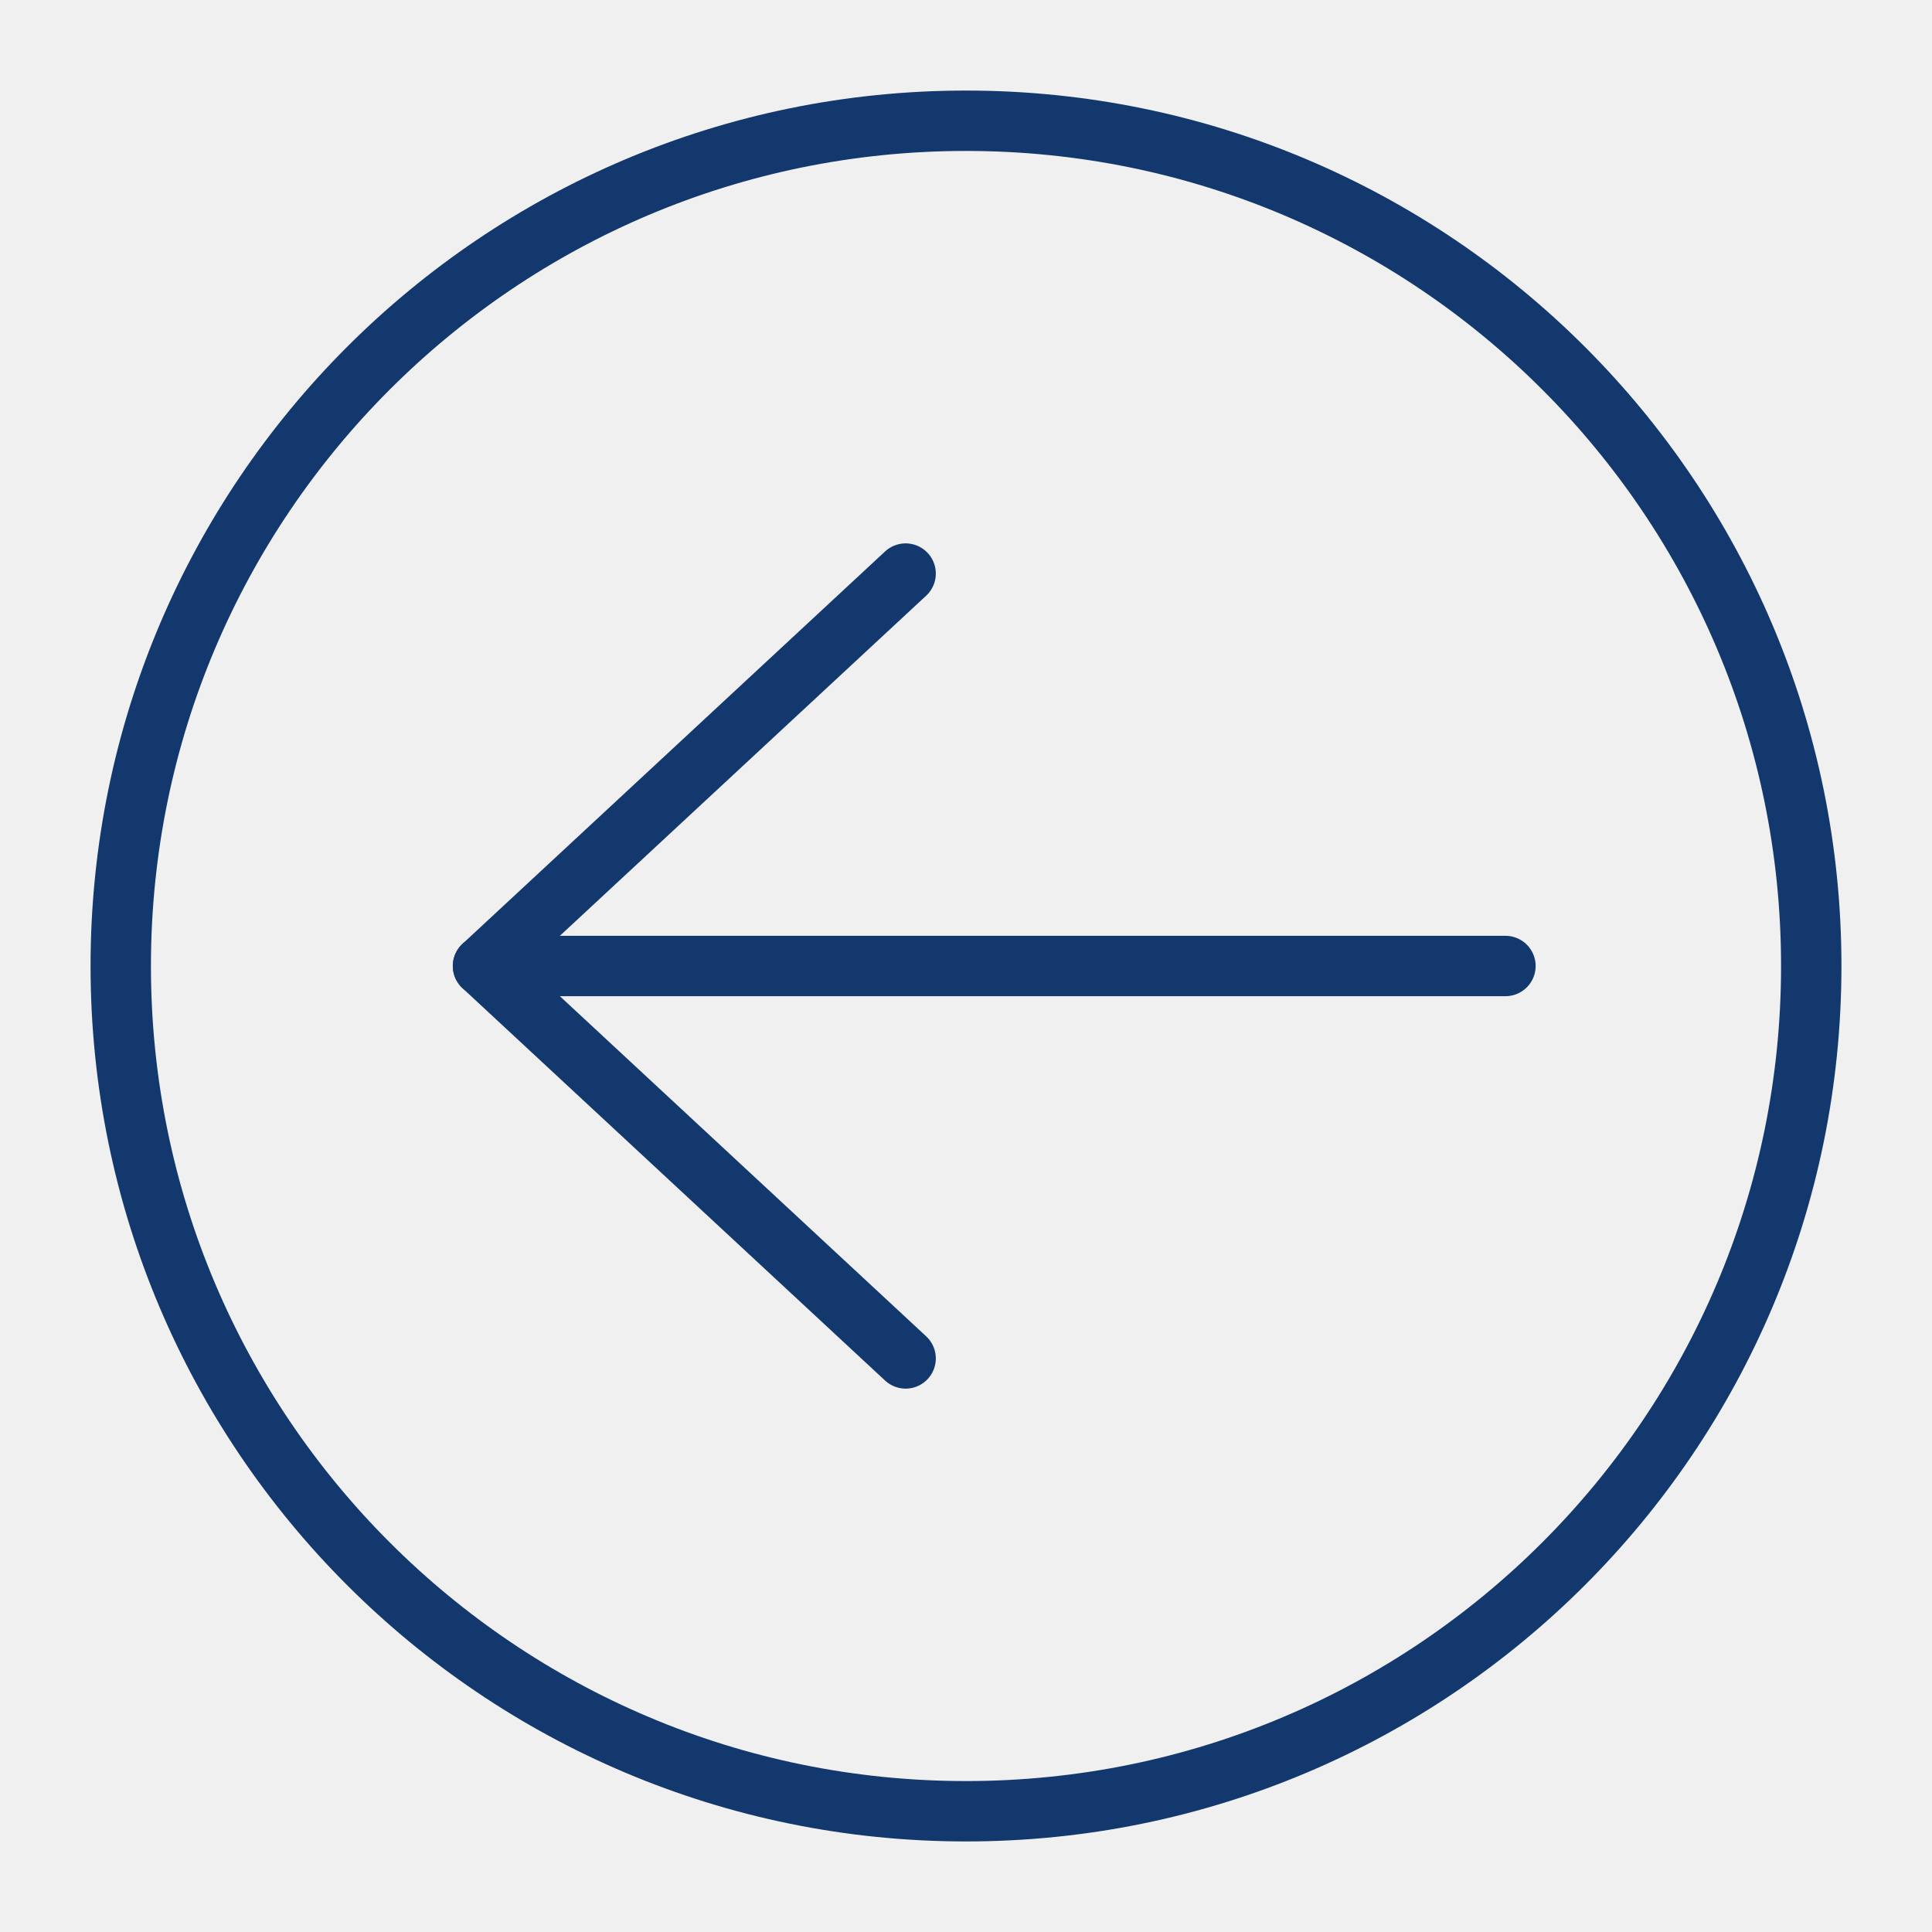
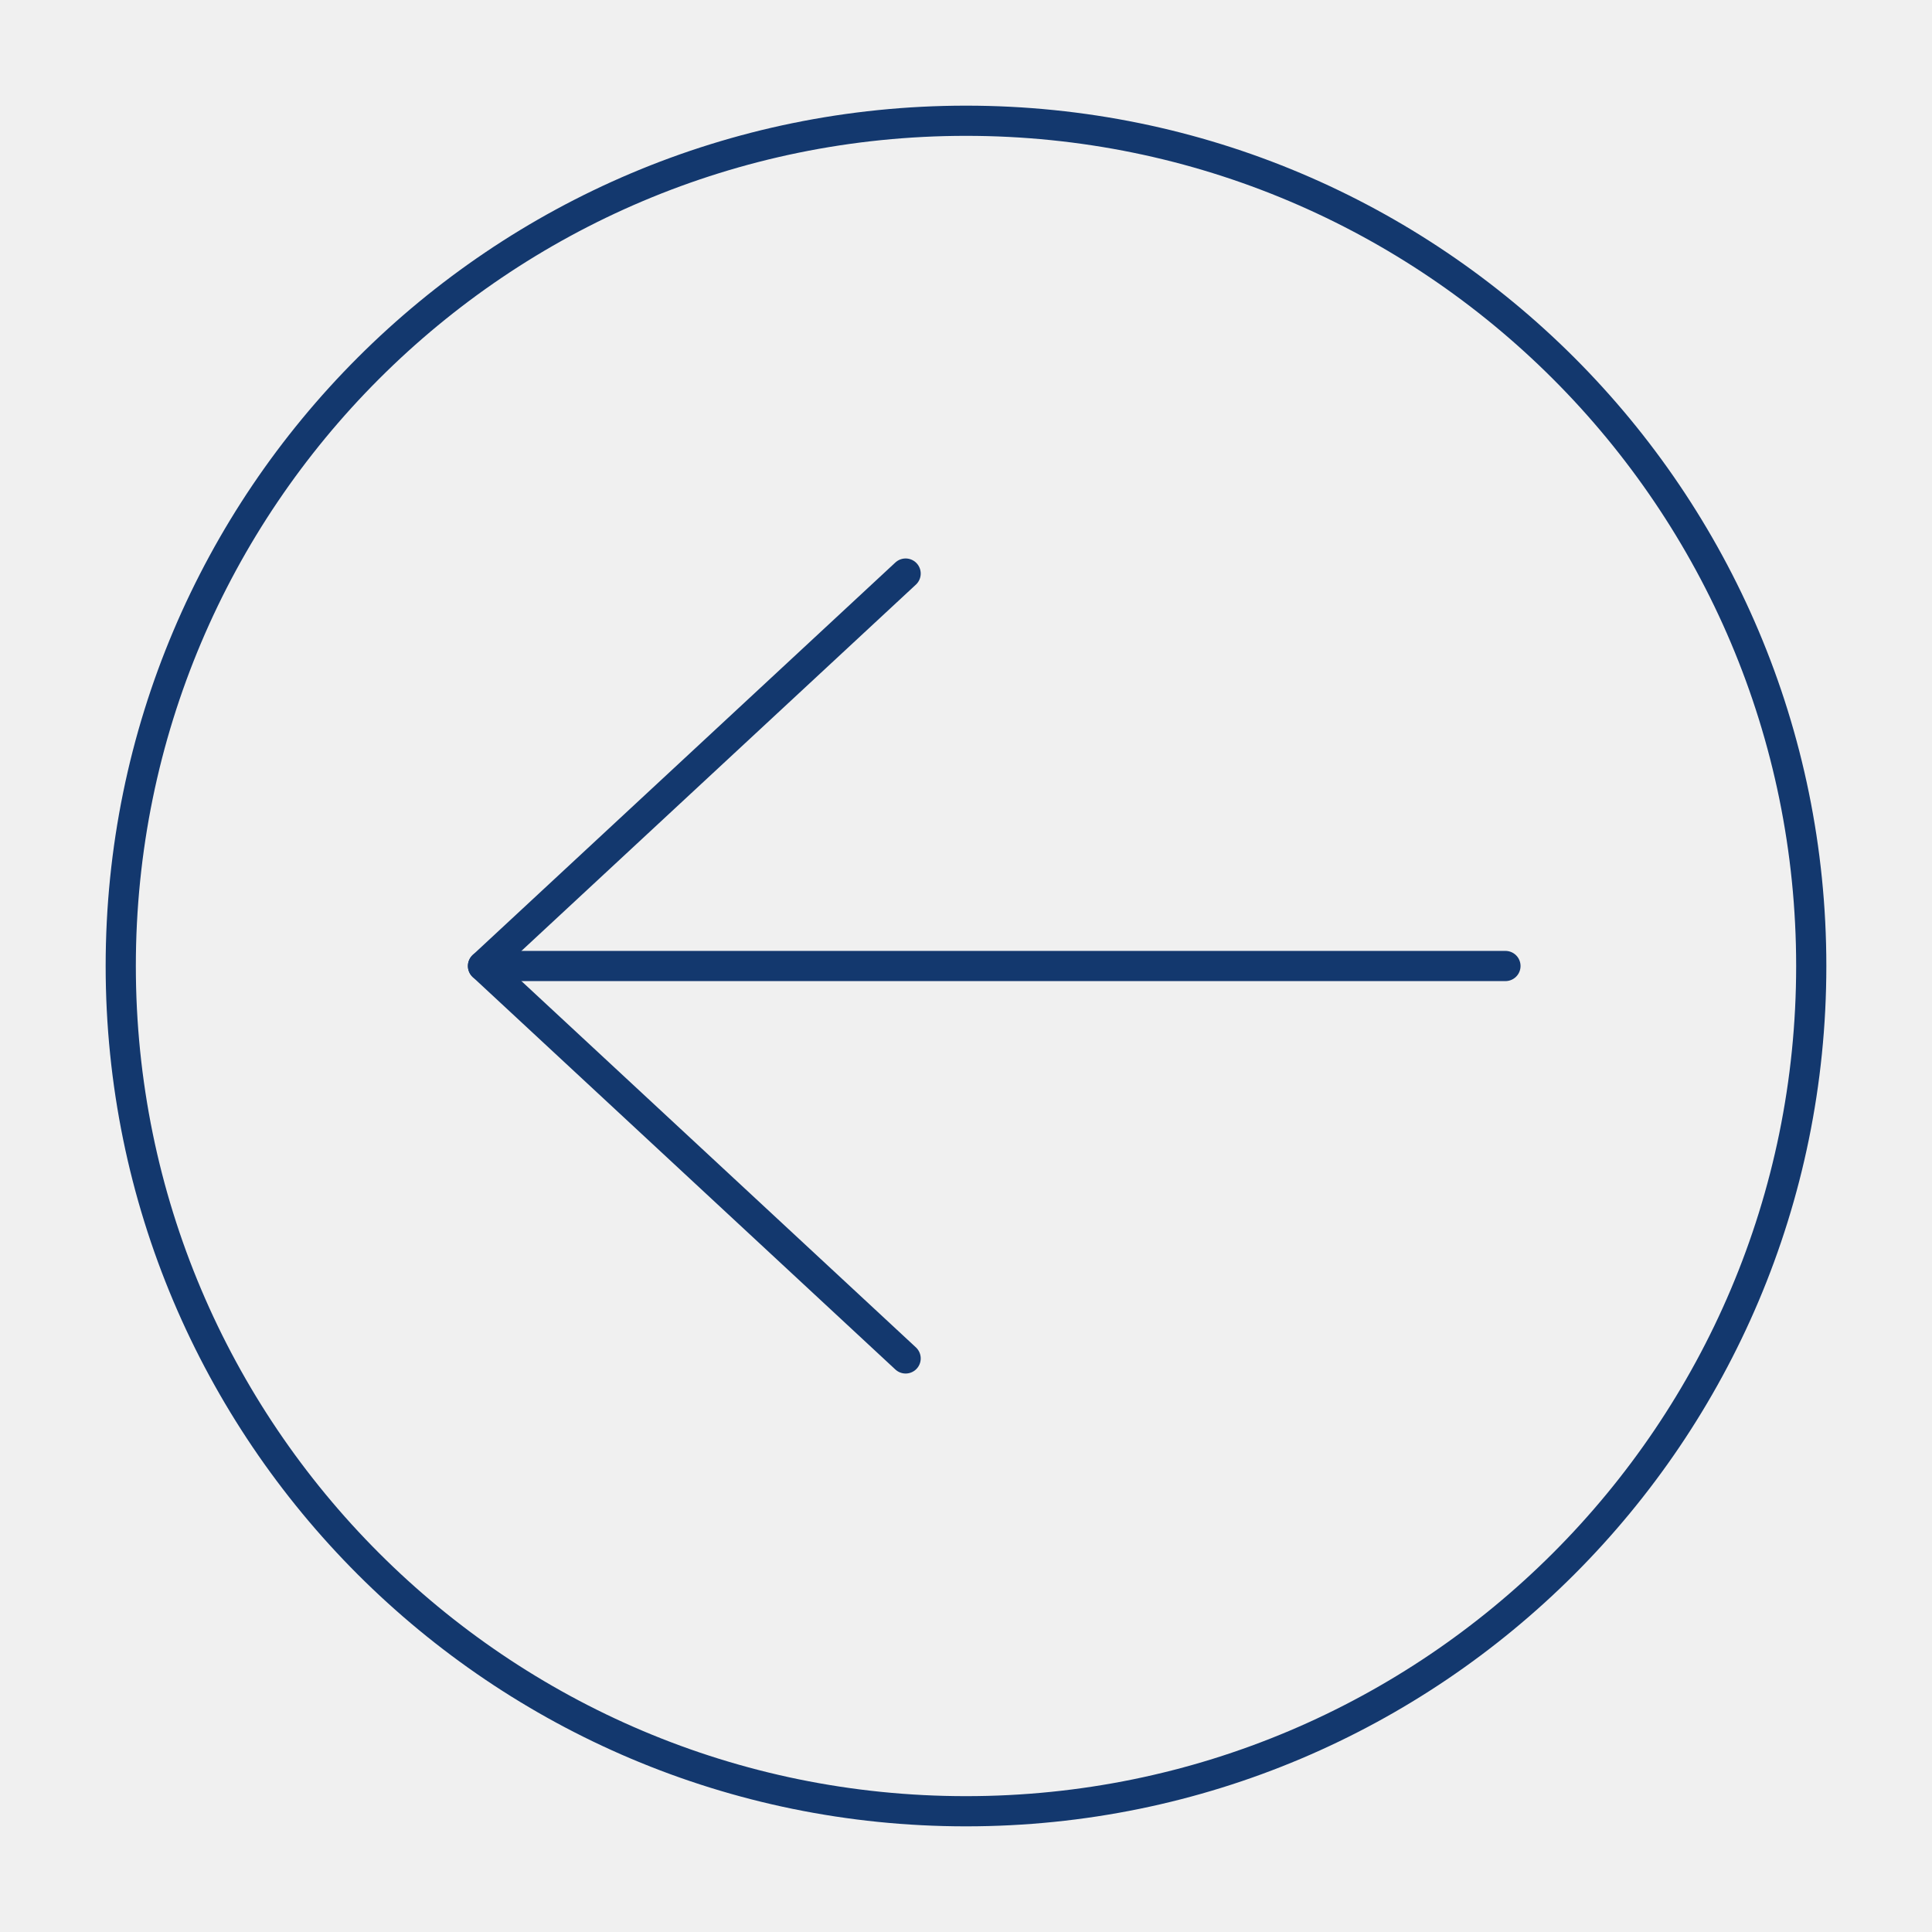
<svg xmlns="http://www.w3.org/2000/svg" viewBox="0 0 64 64">
-   <circle cx="32" cy="32" r="28" style="fill:none;stroke:#13386e;stroke-linecap:round;stroke-linejoin:round;stroke-width:2px" />
-   <path style="stroke:#13386e;stroke-linecap:round;stroke-linejoin:round;stroke-width:2px;fill:#fff" d="M49.87 32H16" />
-   <path style="fill:none;stroke:#13386e;stroke-linecap:round;stroke-linejoin:round;stroke-width:2px" d="M30 45 16 32l14-13" />
+   <circle cx="32" cy="32" r="28" fill="none" stroke="#13386e" stroke-linecap="round" stroke-linejoin="round" />
+   <path d="M49.87 32H16" stroke="#13386e" stroke-linecap="round" stroke-linejoin="round" fill="#fff" />
+   <path d="M30 45 16 32l14-13" fill="none" stroke="#13386e" stroke-linecap="round" stroke-linejoin="round" />
</svg>
